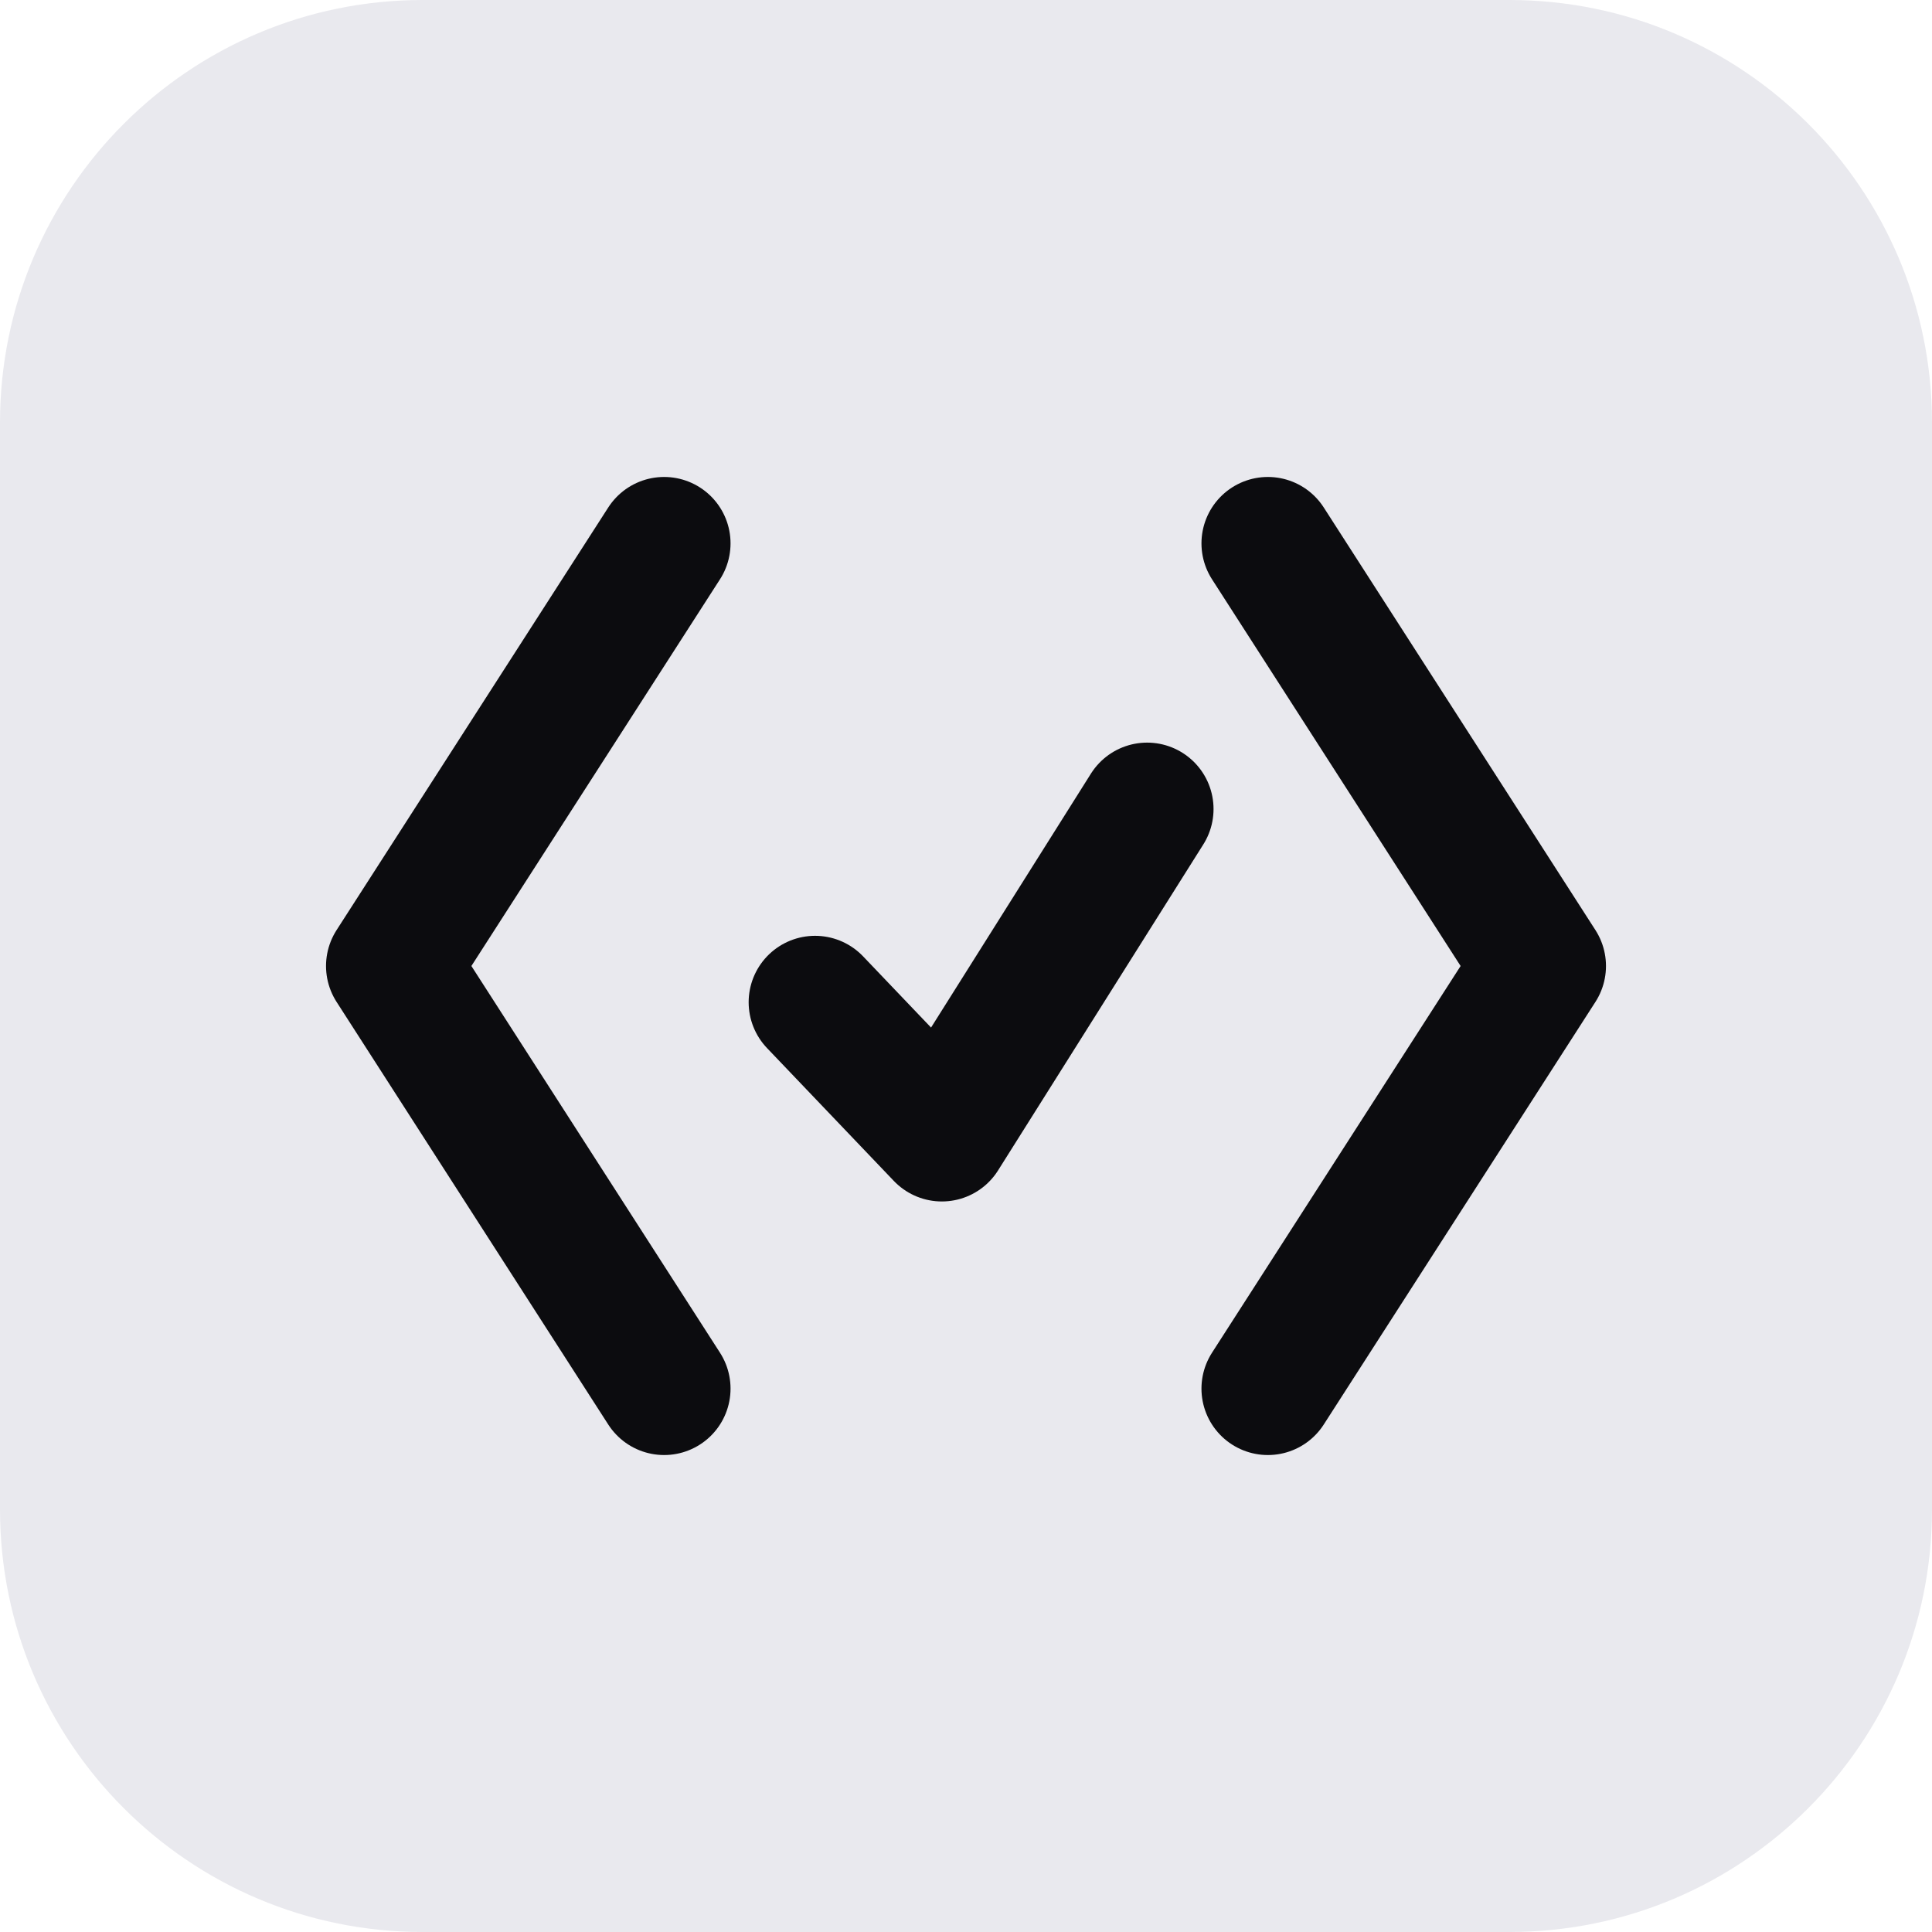
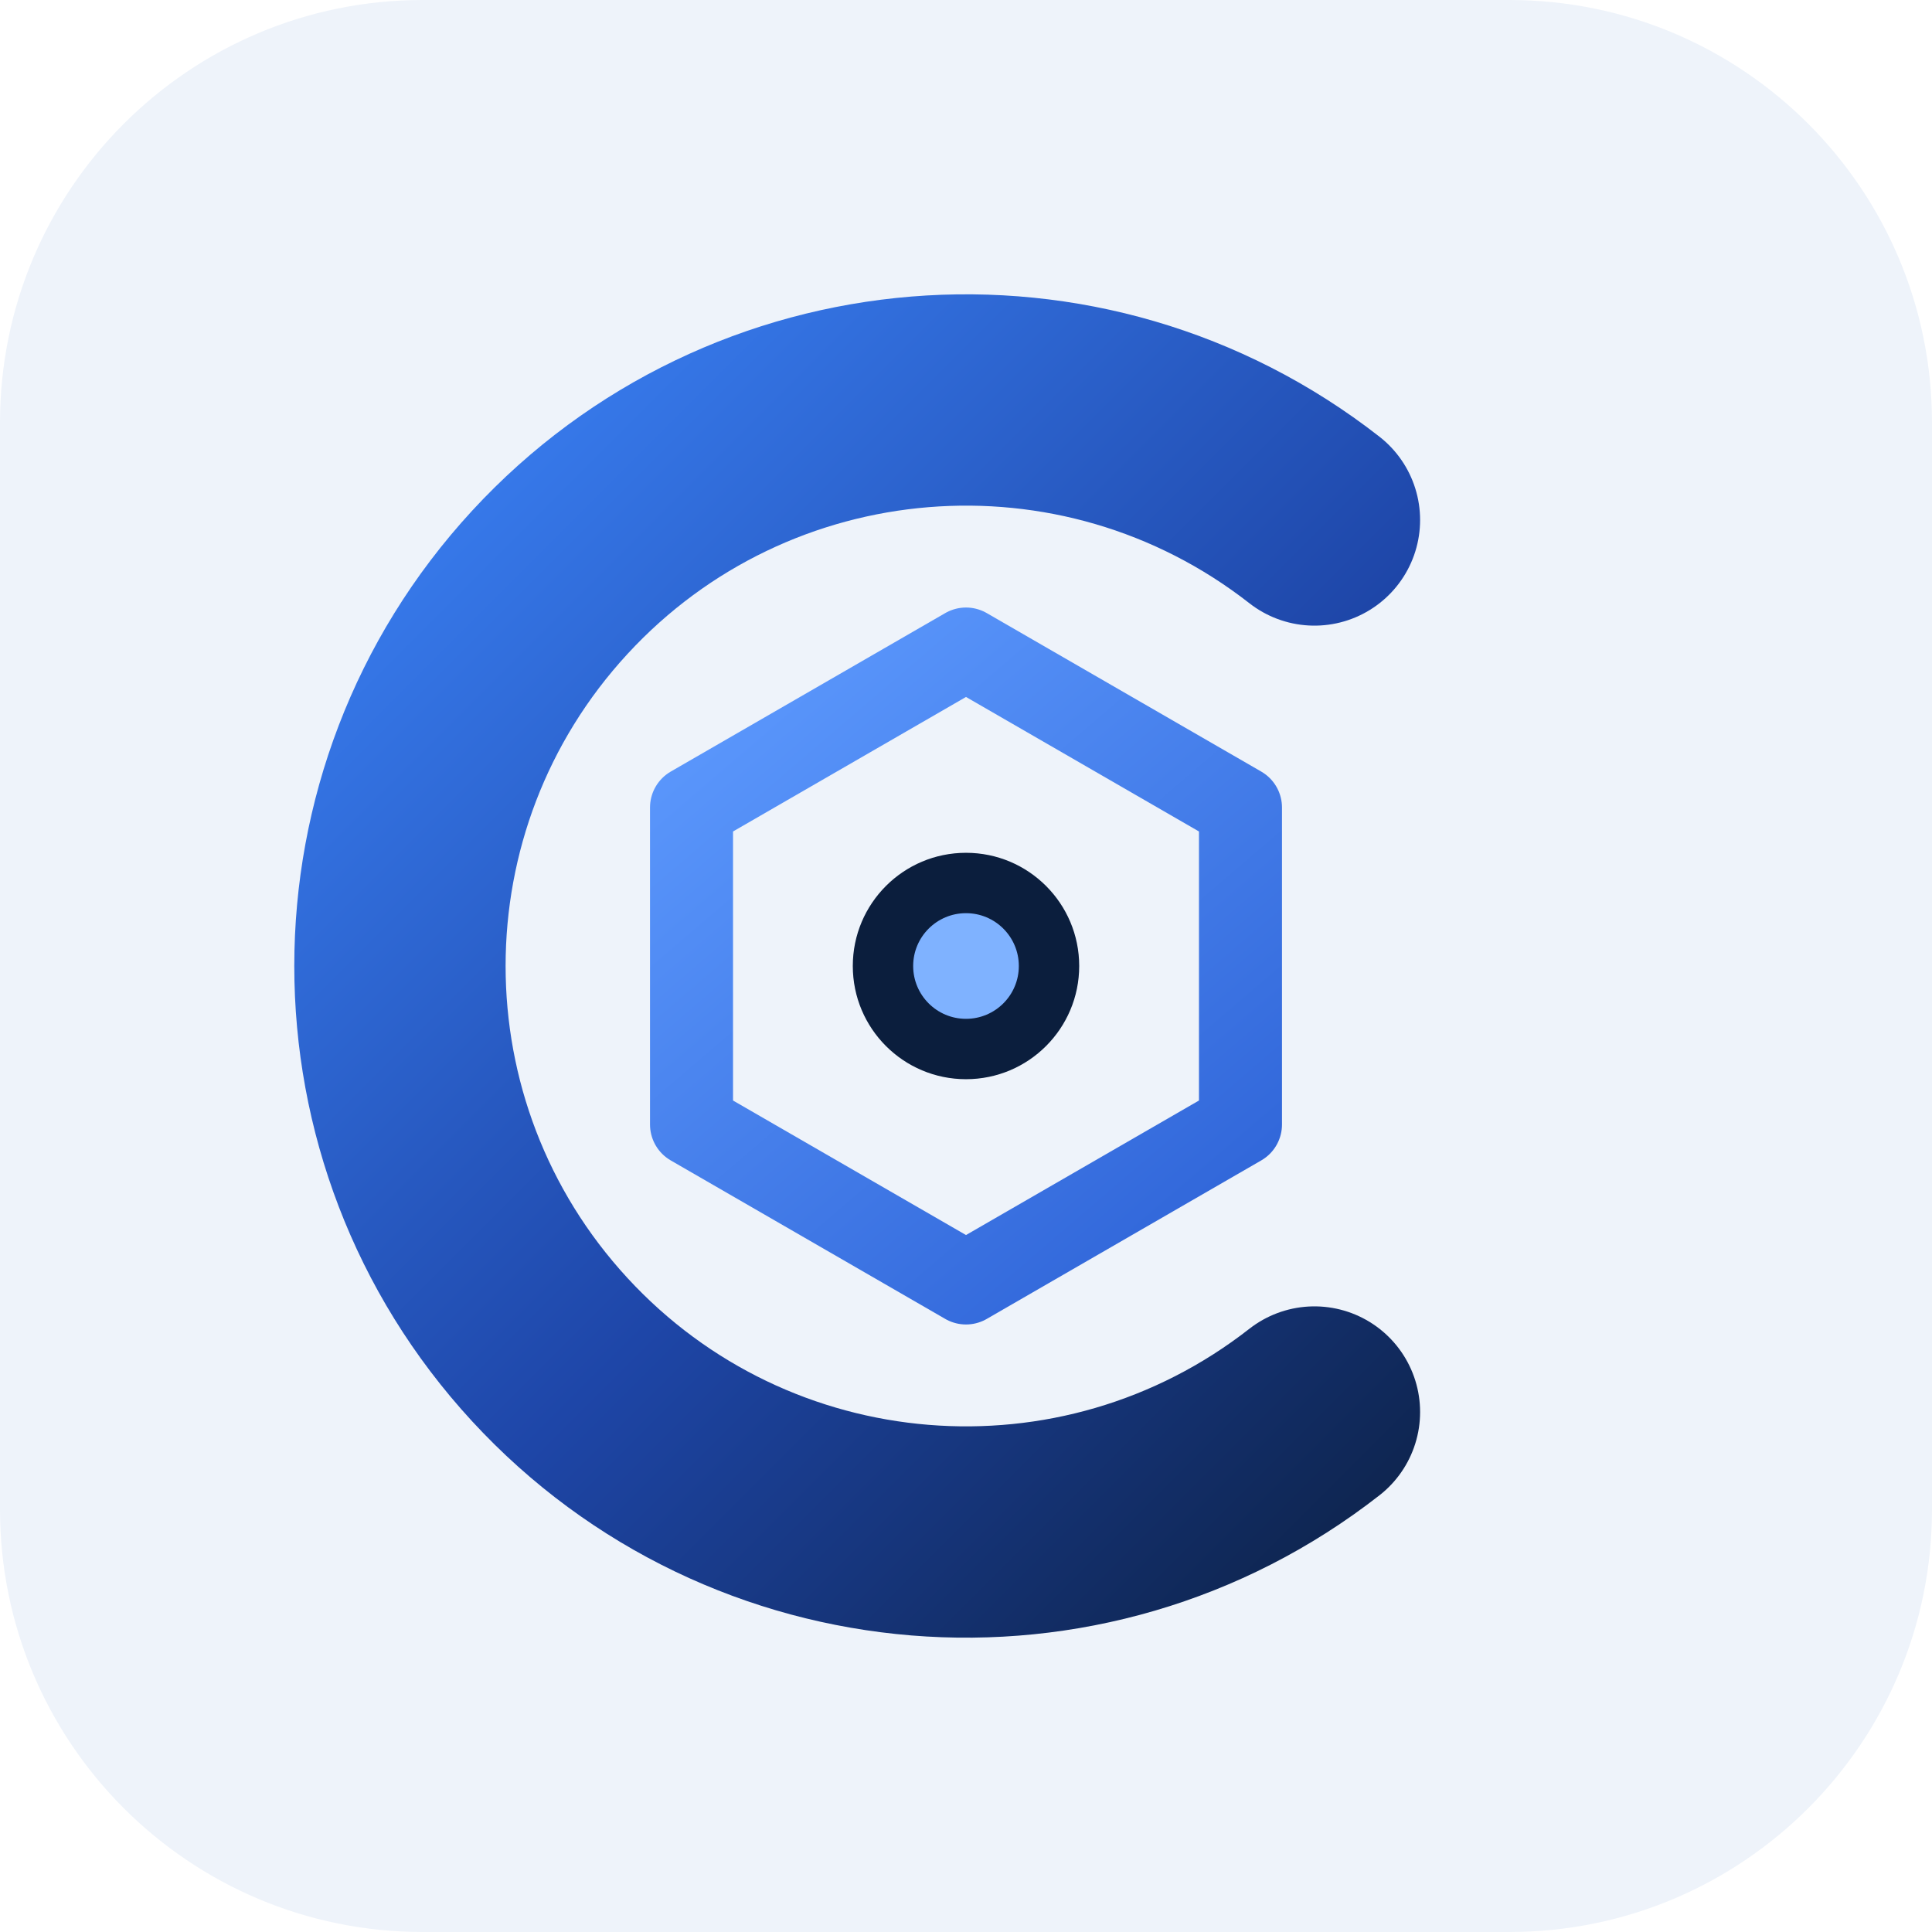
- <svg xmlns="http://www.w3.org/2000/svg" viewBox="0 0 32 32">
-   <rect width="32" height="32" rx="7" fill="#e9e9ee" />
-   <g fill="none" stroke="#0C0C0F" stroke-width="2.2" stroke-linecap="round" stroke-linejoin="round">
-     <path d="M11 9 L6.5 16 L11 23" />
-     <path d="M21 9 L25.5 16 L21 23" />
-     <path d="M13.5 16.6 L15.6 18.8 L19 13.4" />
-   </g>
+ <svg xmlns="http://www.w3.org/2000/svg" viewBox="0 0 256 256" width="256" height="256" role="img" aria-label="Cavix">
+   <defs>
+     <linearGradient id="fxArc" x1="52" y1="52" x2="204" y2="204" gradientUnits="userSpaceOnUse">
+       <stop offset="0" stop-color="#3B82F6" />
+       <stop offset="0.52" stop-color="#1E46A8" />
+       <stop offset="1" stop-color="#0B1E3D" />
+     </linearGradient>
+     <linearGradient id="fxBox" x1="92" y1="86" x2="164" y2="170" gradientUnits="userSpaceOnUse">
+       <stop offset="0" stop-color="#5E9BFF" />
+       <stop offset="1" stop-color="#2D62D6" />
+     </linearGradient>
+   </defs>
+   <rect width="256" height="256" rx="56" fill="#EEF3FA" />
+   <path d="M 128 86 L 164.37 107 L 164.37 149 L 128 170 L 91.63 149 L 91.63 107 Z" fill="none" stroke="url(#fxBox)" stroke-width="11" stroke-linejoin="round" />
+   <circle cx="128" cy="128" r="15" fill="#0B1E3D" />
+   <circle cx="128" cy="128" r="7" fill="#7FB2FF" />
+   <path d="M 174.17 68.9 A 75 75 0 1 0 174.17 187.1" fill="none" stroke="url(#fxArc)" stroke-width="28" stroke-linecap="round" />
</svg>
